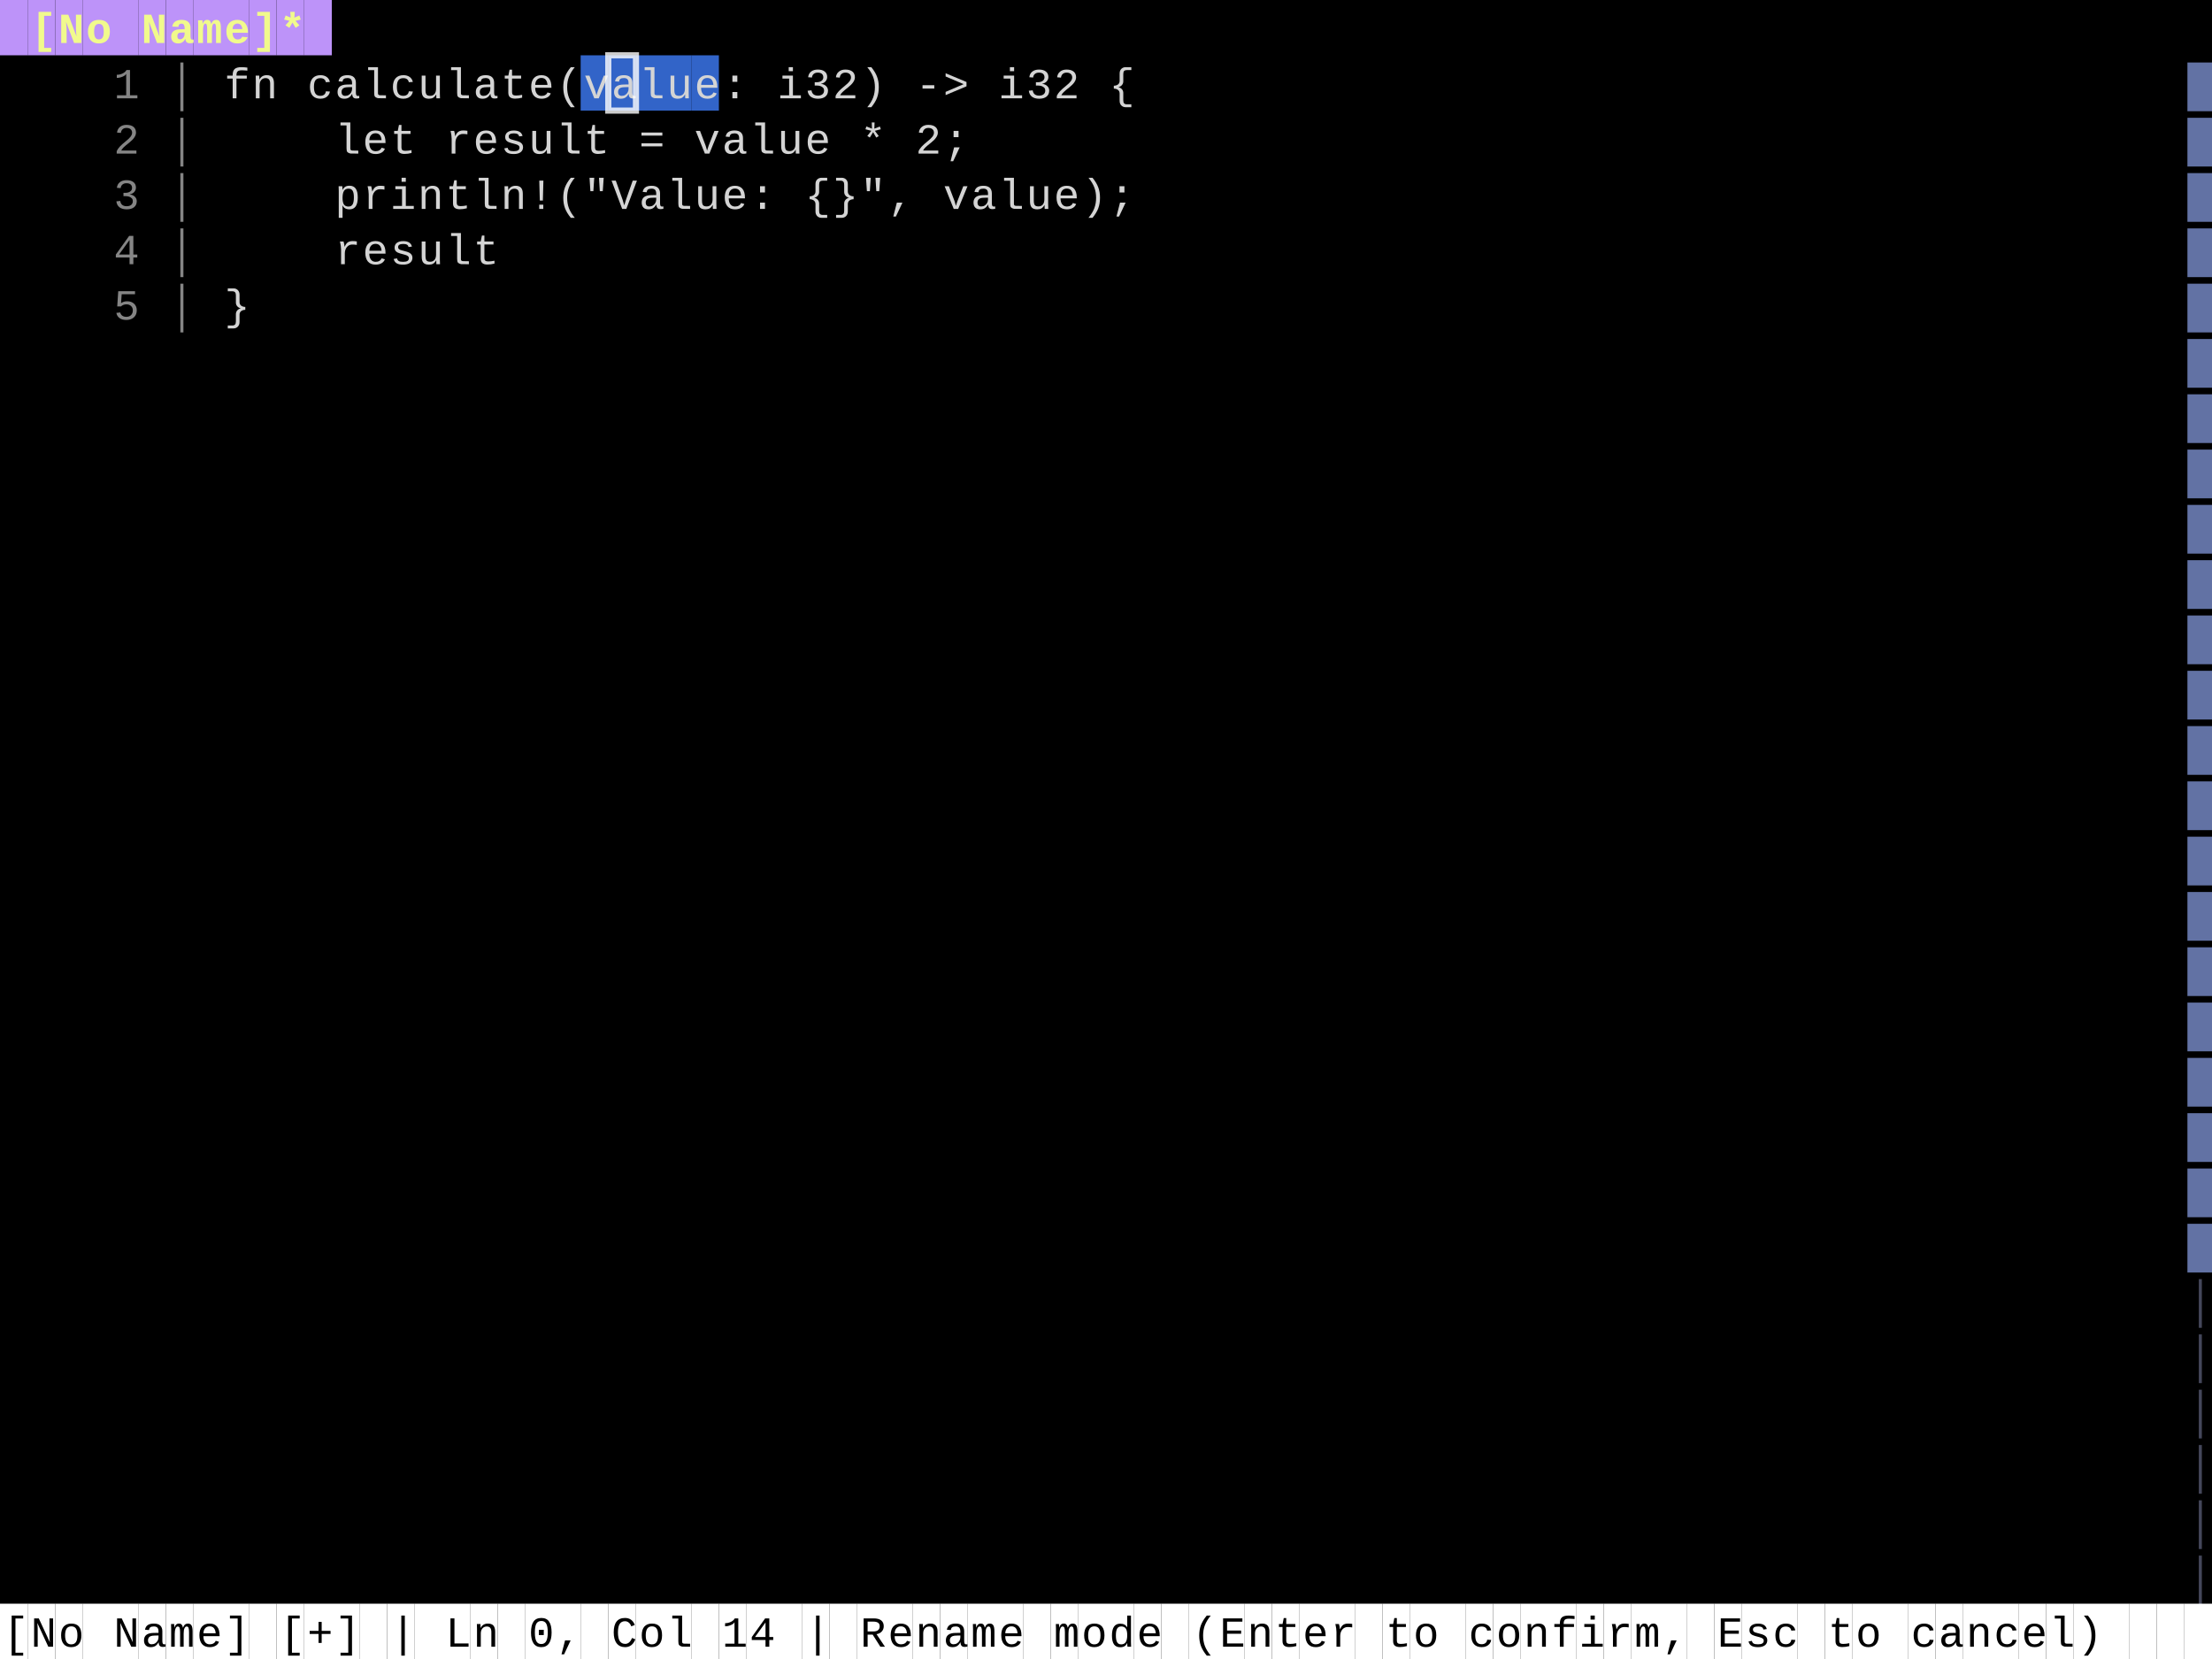
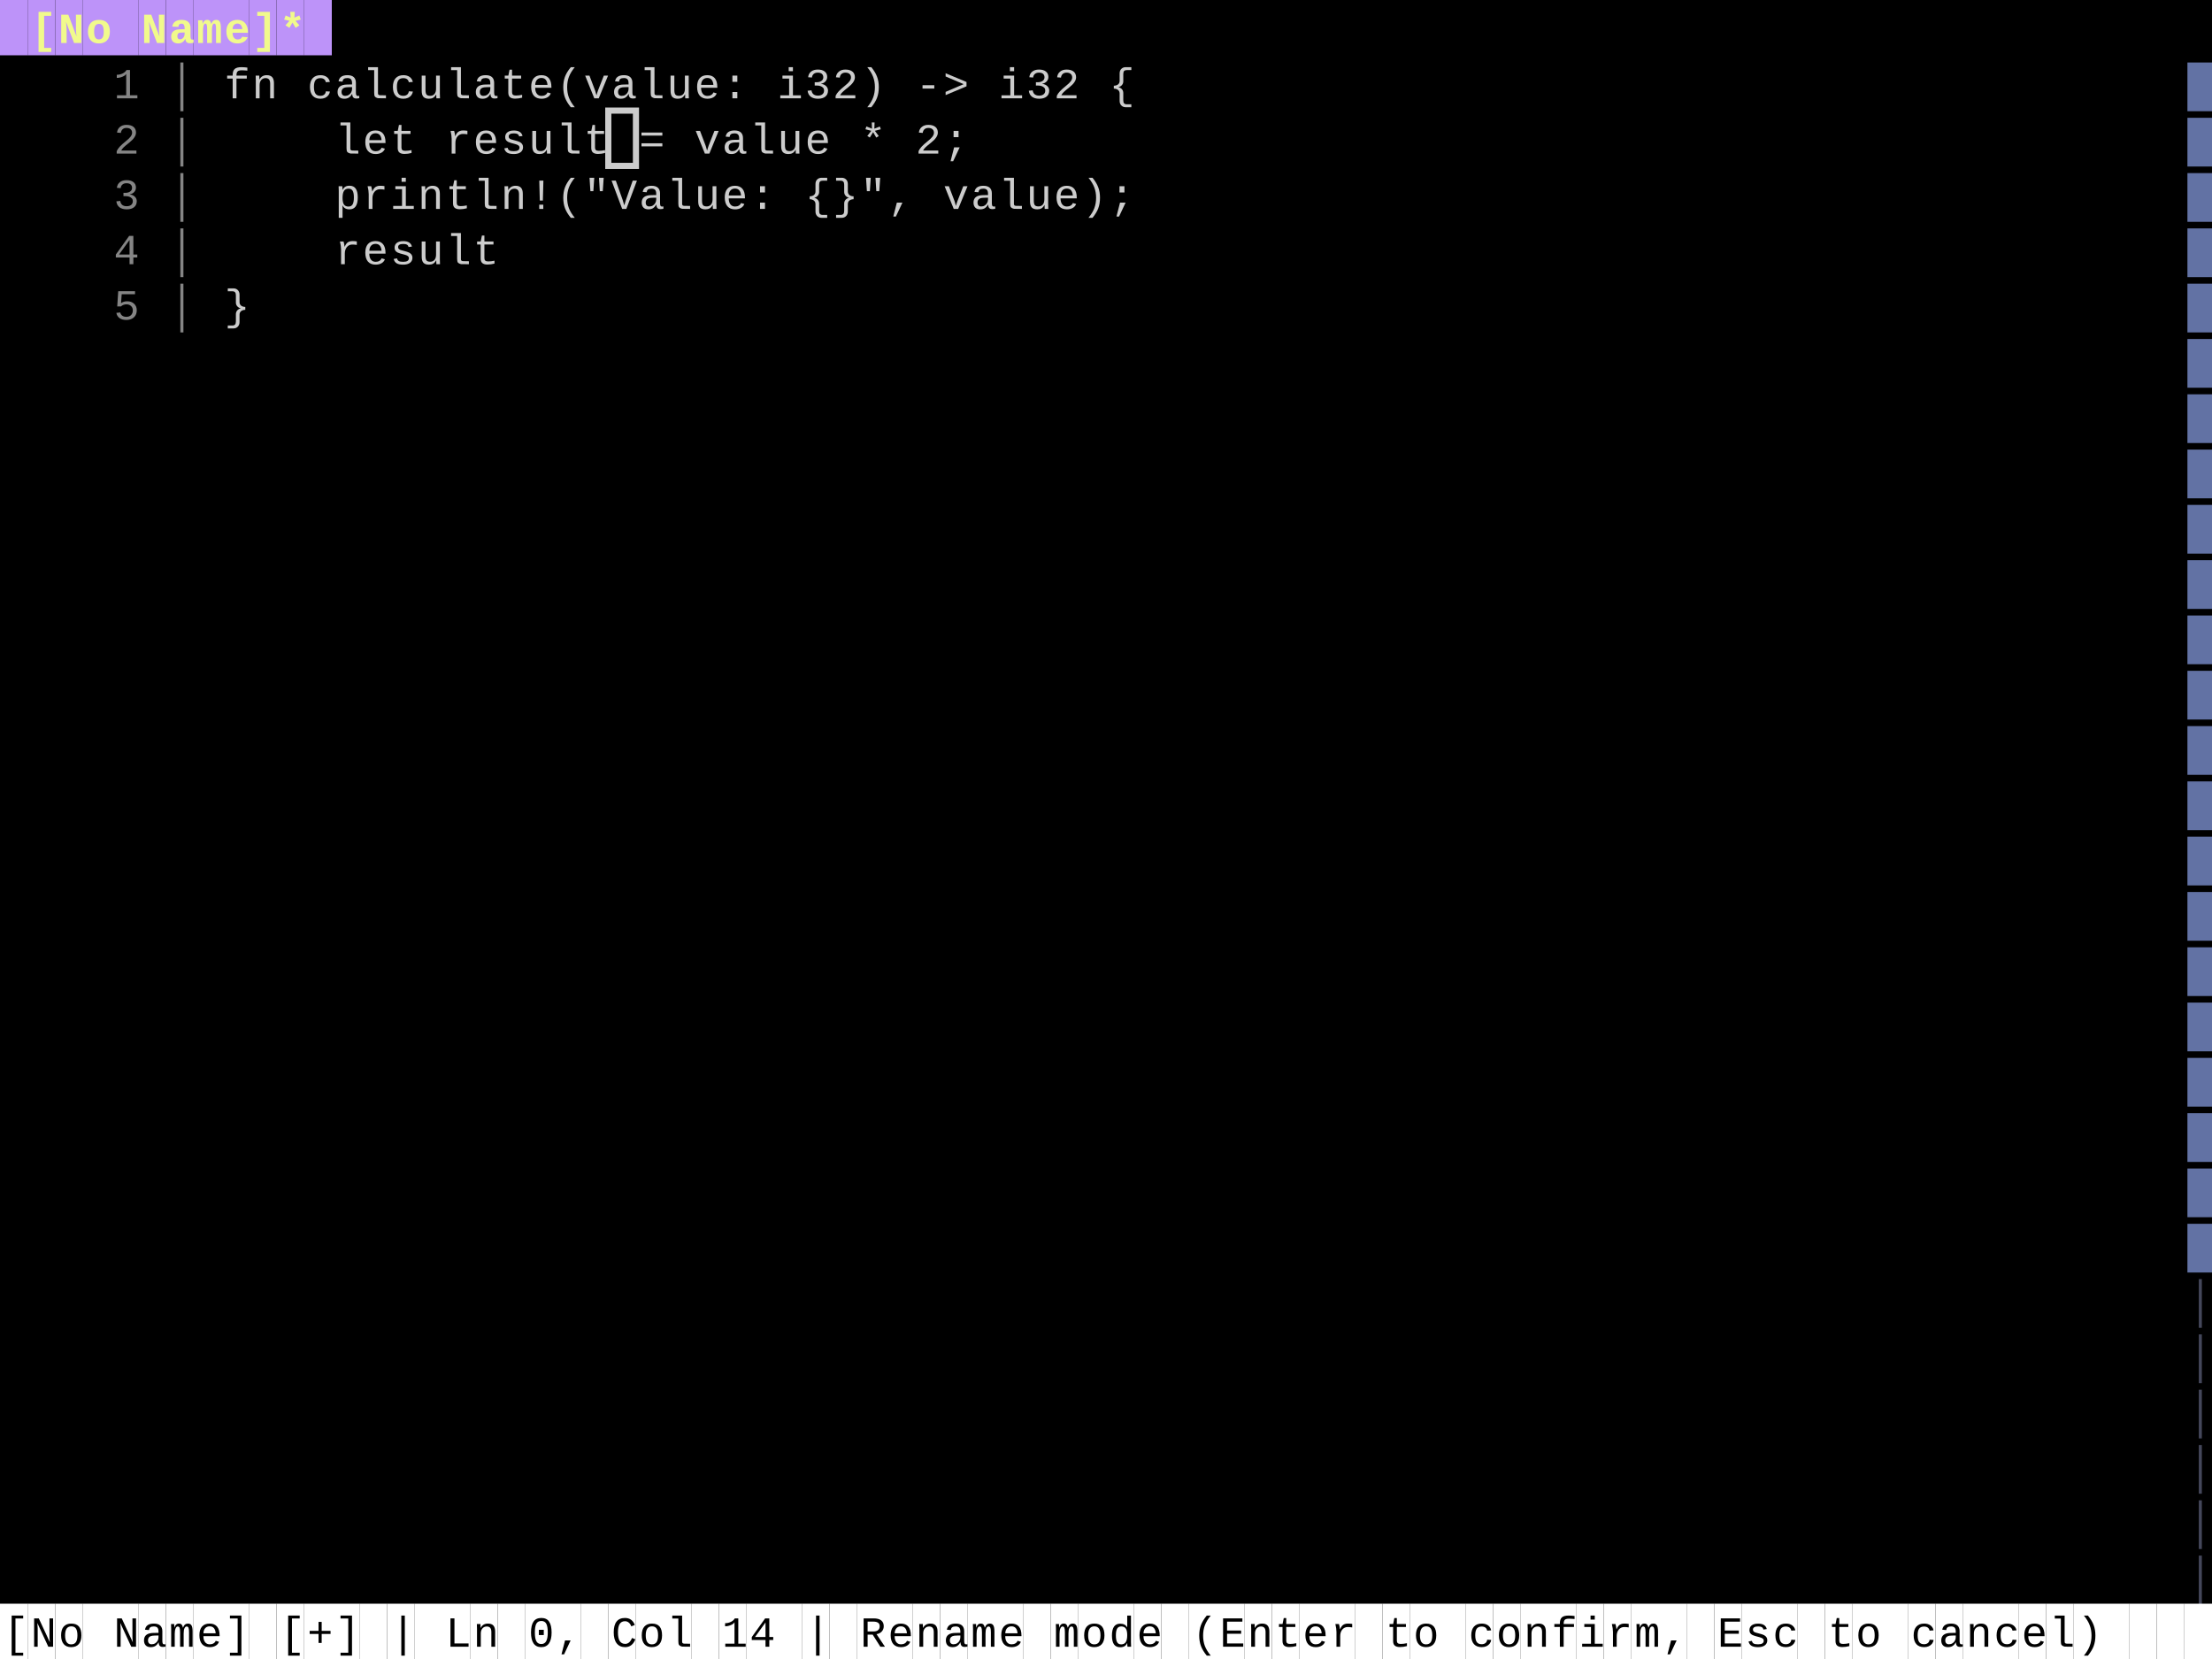
<svg xmlns="http://www.w3.org/2000/svg" width="720" height="540" viewBox="0 0 720 540">
  <style>
    .terminal { font-family: 'Courier New', 'Consolas', monospace; font-size: 14px; white-space: pre; }
</style>
  <rect width="100%" height="100%" fill="#000000" />
  <rect x="0" y="0" width="9" height="18" fill="#bd93f9" />
  <rect x="9" y="0" width="9" height="18" fill="#bd93f9" />
  <text x="10" y="14" fill="#f1fa8c" class="terminal" style="font-weight:bold;">[</text>
  <rect x="18" y="0" width="9" height="18" fill="#bd93f9" />
  <text x="19" y="14" fill="#f1fa8c" class="terminal" style="font-weight:bold;">N</text>
  <rect x="27" y="0" width="9" height="18" fill="#bd93f9" />
  <text x="28" y="14" fill="#f1fa8c" class="terminal" style="font-weight:bold;">o</text>
  <rect x="36" y="0" width="9" height="18" fill="#bd93f9" />
  <rect x="45" y="0" width="9" height="18" fill="#bd93f9" />
  <text x="46" y="14" fill="#f1fa8c" class="terminal" style="font-weight:bold;">N</text>
  <rect x="54" y="0" width="9" height="18" fill="#bd93f9" />
  <text x="55" y="14" fill="#f1fa8c" class="terminal" style="font-weight:bold;">a</text>
  <rect x="63" y="0" width="9" height="18" fill="#bd93f9" />
  <text x="64" y="14" fill="#f1fa8c" class="terminal" style="font-weight:bold;">m</text>
  <rect x="72" y="0" width="9" height="18" fill="#bd93f9" />
  <text x="73" y="14" fill="#f1fa8c" class="terminal" style="font-weight:bold;">e</text>
  <rect x="81" y="0" width="9" height="18" fill="#bd93f9" />
  <text x="82" y="14" fill="#f1fa8c" class="terminal" style="font-weight:bold;">]</text>
  <rect x="90" y="0" width="9" height="18" fill="#bd93f9" />
  <text x="91" y="14" fill="#f1fa8c" class="terminal" style="font-weight:bold;">*</text>
  <rect x="99" y="0" width="9" height="18" fill="#bd93f9" />
  <text x="37" y="32" fill="#858585" class="terminal" style="">1</text>
  <text x="55" y="32" fill="#858585" class="terminal" style="">│</text>
-   <text x="73" y="32" fill="#d4d4d4" class="terminal" style="">f</text>
-   <text x="82" y="32" fill="#d4d4d4" class="terminal" style="">n</text>
-   <text x="100" y="32" fill="#d4d4d4" class="terminal" style="">c</text>
-   <text x="109" y="32" fill="#d4d4d4" class="terminal" style="">a</text>
-   <text x="118" y="32" fill="#d4d4d4" class="terminal" style="">l</text>
-   <text x="127" y="32" fill="#d4d4d4" class="terminal" style="">c</text>
-   <text x="136" y="32" fill="#d4d4d4" class="terminal" style="">u</text>
-   <text x="145" y="32" fill="#d4d4d4" class="terminal" style="">l</text>
-   <text x="154" y="32" fill="#d4d4d4" class="terminal" style="">a</text>
-   <text x="163" y="32" fill="#d4d4d4" class="terminal" style="">t</text>
-   <text x="172" y="32" fill="#d4d4d4" class="terminal" style="">e</text>
-   <text x="181" y="32" fill="#d4d4d4" class="terminal" style="">(</text>
-   <rect x="189" y="18" width="9" height="18" fill="#3264c8" />
-   <text x="190" y="32" fill="#d4d4d4" class="terminal" style="">v</text>
-   <rect x="198" y="18" width="9" height="18" fill="#3264c8" />
-   <text x="199" y="32" fill="#d4d4d4" class="terminal" style="">a</text>
-   <rect x="207" y="18" width="9" height="18" fill="#3264c8" />
-   <text x="208" y="32" fill="#d4d4d4" class="terminal" style="">l</text>
-   <rect x="216" y="18" width="9" height="18" fill="#3264c8" />
-   <text x="217" y="32" fill="#d4d4d4" class="terminal" style="">u</text>
-   <rect x="225" y="18" width="9" height="18" fill="#3264c8" />
-   <text x="226" y="32" fill="#d4d4d4" class="terminal" style="">e</text>
-   <text x="235" y="32" fill="#d4d4d4" class="terminal" style="">:</text>
-   <text x="253" y="32" fill="#d4d4d4" class="terminal" style="">i</text>
-   <text x="262" y="32" fill="#d4d4d4" class="terminal" style="">3</text>
-   <text x="271" y="32" fill="#d4d4d4" class="terminal" style="">2</text>
-   <text x="280" y="32" fill="#d4d4d4" class="terminal" style="">)</text>
-   <text x="298" y="32" fill="#d4d4d4" class="terminal" style="">-</text>
-   <text x="307" y="32" fill="#d4d4d4" class="terminal" style="">&gt;</text>
-   <text x="325" y="32" fill="#d4d4d4" class="terminal" style="">i</text>
-   <text x="334" y="32" fill="#d4d4d4" class="terminal" style="">3</text>
-   <text x="343" y="32" fill="#d4d4d4" class="terminal" style="">2</text>
-   <text x="361" y="32" fill="#d4d4d4" class="terminal" style="">{</text>
+   <text x="73" y="32" fill="#cccccc" class="terminal" style="">f</text>
+   <text x="82" y="32" fill="#cccccc" class="terminal" style="">n</text>
+   <text x="100" y="32" fill="#cccccc" class="terminal" style="">c</text>
+   <text x="109" y="32" fill="#cccccc" class="terminal" style="">a</text>
+   <text x="118" y="32" fill="#cccccc" class="terminal" style="">l</text>
+   <text x="127" y="32" fill="#cccccc" class="terminal" style="">c</text>
+   <text x="136" y="32" fill="#cccccc" class="terminal" style="">u</text>
+   <text x="145" y="32" fill="#cccccc" class="terminal" style="">l</text>
+   <text x="154" y="32" fill="#cccccc" class="terminal" style="">a</text>
+   <text x="163" y="32" fill="#cccccc" class="terminal" style="">t</text>
+   <text x="172" y="32" fill="#cccccc" class="terminal" style="">e</text>
+   <text x="181" y="32" fill="#cccccc" class="terminal" style="">(</text>
+   <text x="190" y="32" fill="#cccccc" class="terminal" style="">v</text>
+   <text x="199" y="32" fill="#cccccc" class="terminal" style="">a</text>
+   <text x="208" y="32" fill="#cccccc" class="terminal" style="">l</text>
+   <text x="217" y="32" fill="#cccccc" class="terminal" style="">u</text>
+   <text x="226" y="32" fill="#cccccc" class="terminal" style="">e</text>
+   <text x="235" y="32" fill="#cccccc" class="terminal" style="">:</text>
+   <text x="253" y="32" fill="#cccccc" class="terminal" style="">i</text>
+   <text x="262" y="32" fill="#cccccc" class="terminal" style="">3</text>
+   <text x="271" y="32" fill="#cccccc" class="terminal" style="">2</text>
+   <text x="280" y="32" fill="#cccccc" class="terminal" style="">)</text>
+   <text x="298" y="32" fill="#cccccc" class="terminal" style="">-</text>
+   <text x="307" y="32" fill="#cccccc" class="terminal" style="">&gt;</text>
+   <text x="325" y="32" fill="#cccccc" class="terminal" style="">i</text>
+   <text x="334" y="32" fill="#cccccc" class="terminal" style="">3</text>
+   <text x="343" y="32" fill="#cccccc" class="terminal" style="">2</text>
+   <text x="361" y="32" fill="#cccccc" class="terminal" style="">{</text>
  <text x="712" y="32" fill="#6272a4" class="terminal" style="">█</text>
  <text x="37" y="50" fill="#858585" class="terminal" style="">2</text>
  <text x="55" y="50" fill="#858585" class="terminal" style="">│</text>
-   <text x="109" y="50" fill="#d4d4d4" class="terminal" style="">l</text>
-   <text x="118" y="50" fill="#d4d4d4" class="terminal" style="">e</text>
-   <text x="127" y="50" fill="#d4d4d4" class="terminal" style="">t</text>
-   <text x="145" y="50" fill="#d4d4d4" class="terminal" style="">r</text>
-   <text x="154" y="50" fill="#d4d4d4" class="terminal" style="">e</text>
-   <text x="163" y="50" fill="#d4d4d4" class="terminal" style="">s</text>
-   <text x="172" y="50" fill="#d4d4d4" class="terminal" style="">u</text>
-   <text x="181" y="50" fill="#d4d4d4" class="terminal" style="">l</text>
-   <text x="190" y="50" fill="#d4d4d4" class="terminal" style="">t</text>
-   <text x="208" y="50" fill="#d4d4d4" class="terminal" style="">=</text>
-   <text x="226" y="50" fill="#d4d4d4" class="terminal" style="">v</text>
-   <text x="235" y="50" fill="#d4d4d4" class="terminal" style="">a</text>
-   <text x="244" y="50" fill="#d4d4d4" class="terminal" style="">l</text>
-   <text x="253" y="50" fill="#d4d4d4" class="terminal" style="">u</text>
-   <text x="262" y="50" fill="#d4d4d4" class="terminal" style="">e</text>
-   <text x="280" y="50" fill="#d4d4d4" class="terminal" style="">*</text>
-   <text x="298" y="50" fill="#d4d4d4" class="terminal" style="">2</text>
-   <text x="307" y="50" fill="#d4d4d4" class="terminal" style="">;</text>
+   <text x="109" y="50" fill="#cccccc" class="terminal" style="">l</text>
+   <text x="118" y="50" fill="#cccccc" class="terminal" style="">e</text>
+   <text x="127" y="50" fill="#cccccc" class="terminal" style="">t</text>
+   <text x="145" y="50" fill="#cccccc" class="terminal" style="">r</text>
+   <text x="154" y="50" fill="#cccccc" class="terminal" style="">e</text>
+   <text x="163" y="50" fill="#cccccc" class="terminal" style="">s</text>
+   <text x="172" y="50" fill="#cccccc" class="terminal" style="">u</text>
+   <text x="181" y="50" fill="#cccccc" class="terminal" style="">l</text>
+   <text x="190" y="50" fill="#cccccc" class="terminal" style="">t</text>
+   <text x="208" y="50" fill="#cccccc" class="terminal" style="">=</text>
+   <text x="226" y="50" fill="#cccccc" class="terminal" style="">v</text>
+   <text x="235" y="50" fill="#cccccc" class="terminal" style="">a</text>
+   <text x="244" y="50" fill="#cccccc" class="terminal" style="">l</text>
+   <text x="253" y="50" fill="#cccccc" class="terminal" style="">u</text>
+   <text x="262" y="50" fill="#cccccc" class="terminal" style="">e</text>
+   <text x="280" y="50" fill="#cccccc" class="terminal" style="">*</text>
+   <text x="298" y="50" fill="#cccccc" class="terminal" style="">2</text>
+   <text x="307" y="50" fill="#cccccc" class="terminal" style="">;</text>
  <text x="712" y="50" fill="#6272a4" class="terminal" style="">█</text>
  <text x="37" y="68" fill="#858585" class="terminal" style="">3</text>
  <text x="55" y="68" fill="#858585" class="terminal" style="">│</text>
-   <text x="109" y="68" fill="#d4d4d4" class="terminal" style="">p</text>
-   <text x="118" y="68" fill="#d4d4d4" class="terminal" style="">r</text>
-   <text x="127" y="68" fill="#d4d4d4" class="terminal" style="">i</text>
-   <text x="136" y="68" fill="#d4d4d4" class="terminal" style="">n</text>
-   <text x="145" y="68" fill="#d4d4d4" class="terminal" style="">t</text>
-   <text x="154" y="68" fill="#d4d4d4" class="terminal" style="">l</text>
-   <text x="163" y="68" fill="#d4d4d4" class="terminal" style="">n</text>
-   <text x="172" y="68" fill="#d4d4d4" class="terminal" style="">!</text>
-   <text x="181" y="68" fill="#d4d4d4" class="terminal" style="">(</text>
-   <text x="190" y="68" fill="#d4d4d4" class="terminal" style="">"</text>
-   <text x="199" y="68" fill="#d4d4d4" class="terminal" style="">V</text>
-   <text x="208" y="68" fill="#d4d4d4" class="terminal" style="">a</text>
-   <text x="217" y="68" fill="#d4d4d4" class="terminal" style="">l</text>
-   <text x="226" y="68" fill="#d4d4d4" class="terminal" style="">u</text>
-   <text x="235" y="68" fill="#d4d4d4" class="terminal" style="">e</text>
-   <text x="244" y="68" fill="#d4d4d4" class="terminal" style="">:</text>
-   <text x="262" y="68" fill="#d4d4d4" class="terminal" style="">{</text>
-   <text x="271" y="68" fill="#d4d4d4" class="terminal" style="">}</text>
-   <text x="280" y="68" fill="#d4d4d4" class="terminal" style="">"</text>
-   <text x="289" y="68" fill="#d4d4d4" class="terminal" style="">,</text>
-   <text x="307" y="68" fill="#d4d4d4" class="terminal" style="">v</text>
-   <text x="316" y="68" fill="#d4d4d4" class="terminal" style="">a</text>
-   <text x="325" y="68" fill="#d4d4d4" class="terminal" style="">l</text>
-   <text x="334" y="68" fill="#d4d4d4" class="terminal" style="">u</text>
-   <text x="343" y="68" fill="#d4d4d4" class="terminal" style="">e</text>
-   <text x="352" y="68" fill="#d4d4d4" class="terminal" style="">)</text>
-   <text x="361" y="68" fill="#d4d4d4" class="terminal" style="">;</text>
+   <text x="109" y="68" fill="#cccccc" class="terminal" style="">p</text>
+   <text x="118" y="68" fill="#cccccc" class="terminal" style="">r</text>
+   <text x="127" y="68" fill="#cccccc" class="terminal" style="">i</text>
+   <text x="136" y="68" fill="#cccccc" class="terminal" style="">n</text>
+   <text x="145" y="68" fill="#cccccc" class="terminal" style="">t</text>
+   <text x="154" y="68" fill="#cccccc" class="terminal" style="">l</text>
+   <text x="163" y="68" fill="#cccccc" class="terminal" style="">n</text>
+   <text x="172" y="68" fill="#cccccc" class="terminal" style="">!</text>
+   <text x="181" y="68" fill="#cccccc" class="terminal" style="">(</text>
+   <text x="190" y="68" fill="#cccccc" class="terminal" style="">"</text>
+   <text x="199" y="68" fill="#cccccc" class="terminal" style="">V</text>
+   <text x="208" y="68" fill="#cccccc" class="terminal" style="">a</text>
+   <text x="217" y="68" fill="#cccccc" class="terminal" style="">l</text>
+   <text x="226" y="68" fill="#cccccc" class="terminal" style="">u</text>
+   <text x="235" y="68" fill="#cccccc" class="terminal" style="">e</text>
+   <text x="244" y="68" fill="#cccccc" class="terminal" style="">:</text>
+   <text x="262" y="68" fill="#cccccc" class="terminal" style="">{</text>
+   <text x="271" y="68" fill="#cccccc" class="terminal" style="">}</text>
+   <text x="280" y="68" fill="#cccccc" class="terminal" style="">"</text>
+   <text x="289" y="68" fill="#cccccc" class="terminal" style="">,</text>
+   <text x="307" y="68" fill="#cccccc" class="terminal" style="">v</text>
+   <text x="316" y="68" fill="#cccccc" class="terminal" style="">a</text>
+   <text x="325" y="68" fill="#cccccc" class="terminal" style="">l</text>
+   <text x="334" y="68" fill="#cccccc" class="terminal" style="">u</text>
+   <text x="343" y="68" fill="#cccccc" class="terminal" style="">e</text>
+   <text x="352" y="68" fill="#cccccc" class="terminal" style="">)</text>
+   <text x="361" y="68" fill="#cccccc" class="terminal" style="">;</text>
  <text x="712" y="68" fill="#6272a4" class="terminal" style="">█</text>
  <text x="37" y="86" fill="#858585" class="terminal" style="">4</text>
  <text x="55" y="86" fill="#858585" class="terminal" style="">│</text>
-   <text x="109" y="86" fill="#d4d4d4" class="terminal" style="">r</text>
-   <text x="118" y="86" fill="#d4d4d4" class="terminal" style="">e</text>
-   <text x="127" y="86" fill="#d4d4d4" class="terminal" style="">s</text>
-   <text x="136" y="86" fill="#d4d4d4" class="terminal" style="">u</text>
-   <text x="145" y="86" fill="#d4d4d4" class="terminal" style="">l</text>
-   <text x="154" y="86" fill="#d4d4d4" class="terminal" style="">t</text>
+   <text x="109" y="86" fill="#cccccc" class="terminal" style="">r</text>
+   <text x="118" y="86" fill="#cccccc" class="terminal" style="">e</text>
+   <text x="127" y="86" fill="#cccccc" class="terminal" style="">s</text>
+   <text x="136" y="86" fill="#cccccc" class="terminal" style="">u</text>
+   <text x="145" y="86" fill="#cccccc" class="terminal" style="">l</text>
+   <text x="154" y="86" fill="#cccccc" class="terminal" style="">t</text>
  <text x="712" y="86" fill="#6272a4" class="terminal" style="">█</text>
  <text x="37" y="104" fill="#858585" class="terminal" style="">5</text>
  <text x="55" y="104" fill="#858585" class="terminal" style="">│</text>
-   <text x="73" y="104" fill="#d4d4d4" class="terminal" style="">}</text>
+   <text x="73" y="104" fill="#cccccc" class="terminal" style="">}</text>
  <text x="712" y="104" fill="#6272a4" class="terminal" style="">█</text>
  <text x="712" y="122" fill="#6272a4" class="terminal" style="">█</text>
  <text x="712" y="140" fill="#6272a4" class="terminal" style="">█</text>
  <text x="712" y="158" fill="#6272a4" class="terminal" style="">█</text>
  <text x="712" y="176" fill="#6272a4" class="terminal" style="">█</text>
  <text x="712" y="194" fill="#6272a4" class="terminal" style="">█</text>
  <text x="712" y="212" fill="#6272a4" class="terminal" style="">█</text>
  <text x="712" y="230" fill="#6272a4" class="terminal" style="">█</text>
  <text x="712" y="248" fill="#6272a4" class="terminal" style="">█</text>
  <text x="712" y="266" fill="#6272a4" class="terminal" style="">█</text>
  <text x="712" y="284" fill="#6272a4" class="terminal" style="">█</text>
  <text x="712" y="302" fill="#6272a4" class="terminal" style="">█</text>
  <text x="712" y="320" fill="#6272a4" class="terminal" style="">█</text>
  <text x="712" y="338" fill="#6272a4" class="terminal" style="">█</text>
  <text x="712" y="356" fill="#6272a4" class="terminal" style="">█</text>
  <text x="712" y="374" fill="#6272a4" class="terminal" style="">█</text>
  <text x="712" y="392" fill="#6272a4" class="terminal" style="">█</text>
  <text x="712" y="410" fill="#6272a4" class="terminal" style="">█</text>
  <text x="712" y="428" fill="#44475a" class="terminal" style="">│</text>
  <text x="712" y="446" fill="#44475a" class="terminal" style="">│</text>
  <text x="712" y="464" fill="#44475a" class="terminal" style="">│</text>
  <text x="712" y="482" fill="#44475a" class="terminal" style="">│</text>
  <text x="712" y="500" fill="#44475a" class="terminal" style="">│</text>
  <text x="712" y="518" fill="#44475a" class="terminal" style="">│</text>
  <rect x="0" y="522" width="9" height="18" fill="#ffffff" />
  <text x="1" y="536" fill="#000000" class="terminal" style="">[</text>
  <rect x="9" y="522" width="9" height="18" fill="#ffffff" />
  <text x="10" y="536" fill="#000000" class="terminal" style="">N</text>
  <rect x="18" y="522" width="9" height="18" fill="#ffffff" />
  <text x="19" y="536" fill="#000000" class="terminal" style="">o</text>
  <rect x="27" y="522" width="9" height="18" fill="#ffffff" />
  <rect x="36" y="522" width="9" height="18" fill="#ffffff" />
  <text x="37" y="536" fill="#000000" class="terminal" style="">N</text>
  <rect x="45" y="522" width="9" height="18" fill="#ffffff" />
  <text x="46" y="536" fill="#000000" class="terminal" style="">a</text>
  <rect x="54" y="522" width="9" height="18" fill="#ffffff" />
  <text x="55" y="536" fill="#000000" class="terminal" style="">m</text>
  <rect x="63" y="522" width="9" height="18" fill="#ffffff" />
  <text x="64" y="536" fill="#000000" class="terminal" style="">e</text>
  <rect x="72" y="522" width="9" height="18" fill="#ffffff" />
  <text x="73" y="536" fill="#000000" class="terminal" style="">]</text>
  <rect x="81" y="522" width="9" height="18" fill="#ffffff" />
  <rect x="90" y="522" width="9" height="18" fill="#ffffff" />
  <text x="91" y="536" fill="#000000" class="terminal" style="">[</text>
  <rect x="99" y="522" width="9" height="18" fill="#ffffff" />
  <text x="100" y="536" fill="#000000" class="terminal" style="">+</text>
  <rect x="108" y="522" width="9" height="18" fill="#ffffff" />
  <text x="109" y="536" fill="#000000" class="terminal" style="">]</text>
  <rect x="117" y="522" width="9" height="18" fill="#ffffff" />
  <rect x="126" y="522" width="9" height="18" fill="#ffffff" />
  <text x="127" y="536" fill="#000000" class="terminal" style="">|</text>
  <rect x="135" y="522" width="9" height="18" fill="#ffffff" />
  <rect x="144" y="522" width="9" height="18" fill="#ffffff" />
  <text x="145" y="536" fill="#000000" class="terminal" style="">L</text>
  <rect x="153" y="522" width="9" height="18" fill="#ffffff" />
  <text x="154" y="536" fill="#000000" class="terminal" style="">n</text>
  <rect x="162" y="522" width="9" height="18" fill="#ffffff" />
  <rect x="171" y="522" width="9" height="18" fill="#ffffff" />
  <text x="172" y="536" fill="#000000" class="terminal" style="">0</text>
  <rect x="180" y="522" width="9" height="18" fill="#ffffff" />
  <text x="181" y="536" fill="#000000" class="terminal" style="">,</text>
  <rect x="189" y="522" width="9" height="18" fill="#ffffff" />
  <rect x="198" y="522" width="9" height="18" fill="#ffffff" />
  <text x="199" y="536" fill="#000000" class="terminal" style="">C</text>
  <rect x="207" y="522" width="9" height="18" fill="#ffffff" />
  <text x="208" y="536" fill="#000000" class="terminal" style="">o</text>
  <rect x="216" y="522" width="9" height="18" fill="#ffffff" />
  <text x="217" y="536" fill="#000000" class="terminal" style="">l</text>
  <rect x="225" y="522" width="9" height="18" fill="#ffffff" />
  <rect x="234" y="522" width="9" height="18" fill="#ffffff" />
  <text x="235" y="536" fill="#000000" class="terminal" style="">1</text>
  <rect x="243" y="522" width="9" height="18" fill="#ffffff" />
  <text x="244" y="536" fill="#000000" class="terminal" style="">4</text>
  <rect x="252" y="522" width="9" height="18" fill="#ffffff" />
  <rect x="261" y="522" width="9" height="18" fill="#ffffff" />
  <text x="262" y="536" fill="#000000" class="terminal" style="">|</text>
  <rect x="270" y="522" width="9" height="18" fill="#ffffff" />
  <rect x="279" y="522" width="9" height="18" fill="#ffffff" />
  <text x="280" y="536" fill="#000000" class="terminal" style="">R</text>
  <rect x="288" y="522" width="9" height="18" fill="#ffffff" />
  <text x="289" y="536" fill="#000000" class="terminal" style="">e</text>
  <rect x="297" y="522" width="9" height="18" fill="#ffffff" />
  <text x="298" y="536" fill="#000000" class="terminal" style="">n</text>
  <rect x="306" y="522" width="9" height="18" fill="#ffffff" />
  <text x="307" y="536" fill="#000000" class="terminal" style="">a</text>
  <rect x="315" y="522" width="9" height="18" fill="#ffffff" />
  <text x="316" y="536" fill="#000000" class="terminal" style="">m</text>
  <rect x="324" y="522" width="9" height="18" fill="#ffffff" />
  <text x="325" y="536" fill="#000000" class="terminal" style="">e</text>
  <rect x="333" y="522" width="9" height="18" fill="#ffffff" />
  <rect x="342" y="522" width="9" height="18" fill="#ffffff" />
  <text x="343" y="536" fill="#000000" class="terminal" style="">m</text>
  <rect x="351" y="522" width="9" height="18" fill="#ffffff" />
  <text x="352" y="536" fill="#000000" class="terminal" style="">o</text>
  <rect x="360" y="522" width="9" height="18" fill="#ffffff" />
  <text x="361" y="536" fill="#000000" class="terminal" style="">d</text>
  <rect x="369" y="522" width="9" height="18" fill="#ffffff" />
  <text x="370" y="536" fill="#000000" class="terminal" style="">e</text>
  <rect x="378" y="522" width="9" height="18" fill="#ffffff" />
  <rect x="387" y="522" width="9" height="18" fill="#ffffff" />
  <text x="388" y="536" fill="#000000" class="terminal" style="">(</text>
  <rect x="396" y="522" width="9" height="18" fill="#ffffff" />
  <text x="397" y="536" fill="#000000" class="terminal" style="">E</text>
  <rect x="405" y="522" width="9" height="18" fill="#ffffff" />
  <text x="406" y="536" fill="#000000" class="terminal" style="">n</text>
  <rect x="414" y="522" width="9" height="18" fill="#ffffff" />
  <text x="415" y="536" fill="#000000" class="terminal" style="">t</text>
  <rect x="423" y="522" width="9" height="18" fill="#ffffff" />
  <text x="424" y="536" fill="#000000" class="terminal" style="">e</text>
  <rect x="432" y="522" width="9" height="18" fill="#ffffff" />
  <text x="433" y="536" fill="#000000" class="terminal" style="">r</text>
  <rect x="441" y="522" width="9" height="18" fill="#ffffff" />
  <rect x="450" y="522" width="9" height="18" fill="#ffffff" />
  <text x="451" y="536" fill="#000000" class="terminal" style="">t</text>
  <rect x="459" y="522" width="9" height="18" fill="#ffffff" />
  <text x="460" y="536" fill="#000000" class="terminal" style="">o</text>
  <rect x="468" y="522" width="9" height="18" fill="#ffffff" />
  <rect x="477" y="522" width="9" height="18" fill="#ffffff" />
  <text x="478" y="536" fill="#000000" class="terminal" style="">c</text>
  <rect x="486" y="522" width="9" height="18" fill="#ffffff" />
  <text x="487" y="536" fill="#000000" class="terminal" style="">o</text>
  <rect x="495" y="522" width="9" height="18" fill="#ffffff" />
  <text x="496" y="536" fill="#000000" class="terminal" style="">n</text>
  <rect x="504" y="522" width="9" height="18" fill="#ffffff" />
  <text x="505" y="536" fill="#000000" class="terminal" style="">f</text>
  <rect x="513" y="522" width="9" height="18" fill="#ffffff" />
  <text x="514" y="536" fill="#000000" class="terminal" style="">i</text>
  <rect x="522" y="522" width="9" height="18" fill="#ffffff" />
  <text x="523" y="536" fill="#000000" class="terminal" style="">r</text>
  <rect x="531" y="522" width="9" height="18" fill="#ffffff" />
  <text x="532" y="536" fill="#000000" class="terminal" style="">m</text>
  <rect x="540" y="522" width="9" height="18" fill="#ffffff" />
  <text x="541" y="536" fill="#000000" class="terminal" style="">,</text>
  <rect x="549" y="522" width="9" height="18" fill="#ffffff" />
  <rect x="558" y="522" width="9" height="18" fill="#ffffff" />
  <text x="559" y="536" fill="#000000" class="terminal" style="">E</text>
  <rect x="567" y="522" width="9" height="18" fill="#ffffff" />
  <text x="568" y="536" fill="#000000" class="terminal" style="">s</text>
  <rect x="576" y="522" width="9" height="18" fill="#ffffff" />
  <text x="577" y="536" fill="#000000" class="terminal" style="">c</text>
  <rect x="585" y="522" width="9" height="18" fill="#ffffff" />
  <rect x="594" y="522" width="9" height="18" fill="#ffffff" />
  <text x="595" y="536" fill="#000000" class="terminal" style="">t</text>
  <rect x="603" y="522" width="9" height="18" fill="#ffffff" />
  <text x="604" y="536" fill="#000000" class="terminal" style="">o</text>
  <rect x="612" y="522" width="9" height="18" fill="#ffffff" />
  <rect x="621" y="522" width="9" height="18" fill="#ffffff" />
  <text x="622" y="536" fill="#000000" class="terminal" style="">c</text>
  <rect x="630" y="522" width="9" height="18" fill="#ffffff" />
  <text x="631" y="536" fill="#000000" class="terminal" style="">a</text>
  <rect x="639" y="522" width="9" height="18" fill="#ffffff" />
  <text x="640" y="536" fill="#000000" class="terminal" style="">n</text>
  <rect x="648" y="522" width="9" height="18" fill="#ffffff" />
  <text x="649" y="536" fill="#000000" class="terminal" style="">c</text>
  <rect x="657" y="522" width="9" height="18" fill="#ffffff" />
  <text x="658" y="536" fill="#000000" class="terminal" style="">e</text>
  <rect x="666" y="522" width="9" height="18" fill="#ffffff" />
  <text x="667" y="536" fill="#000000" class="terminal" style="">l</text>
  <rect x="675" y="522" width="9" height="18" fill="#ffffff" />
  <text x="676" y="536" fill="#000000" class="terminal" style="">)</text>
  <rect x="684" y="522" width="9" height="18" fill="#ffffff" />
  <rect x="693" y="522" width="9" height="18" fill="#ffffff" />
  <rect x="702" y="522" width="9" height="18" fill="#ffffff" />
  <rect x="711" y="522" width="9" height="18" fill="#ffffff" />
-   <rect x="198" y="18" width="9" height="18" fill="none" stroke="#ffffff" stroke-width="2" opacity="0.8" />
+   <rect x="198" y="36" width="9" height="18" fill="none" stroke="#ffffff" stroke-width="2" opacity="0.8" />
</svg>
